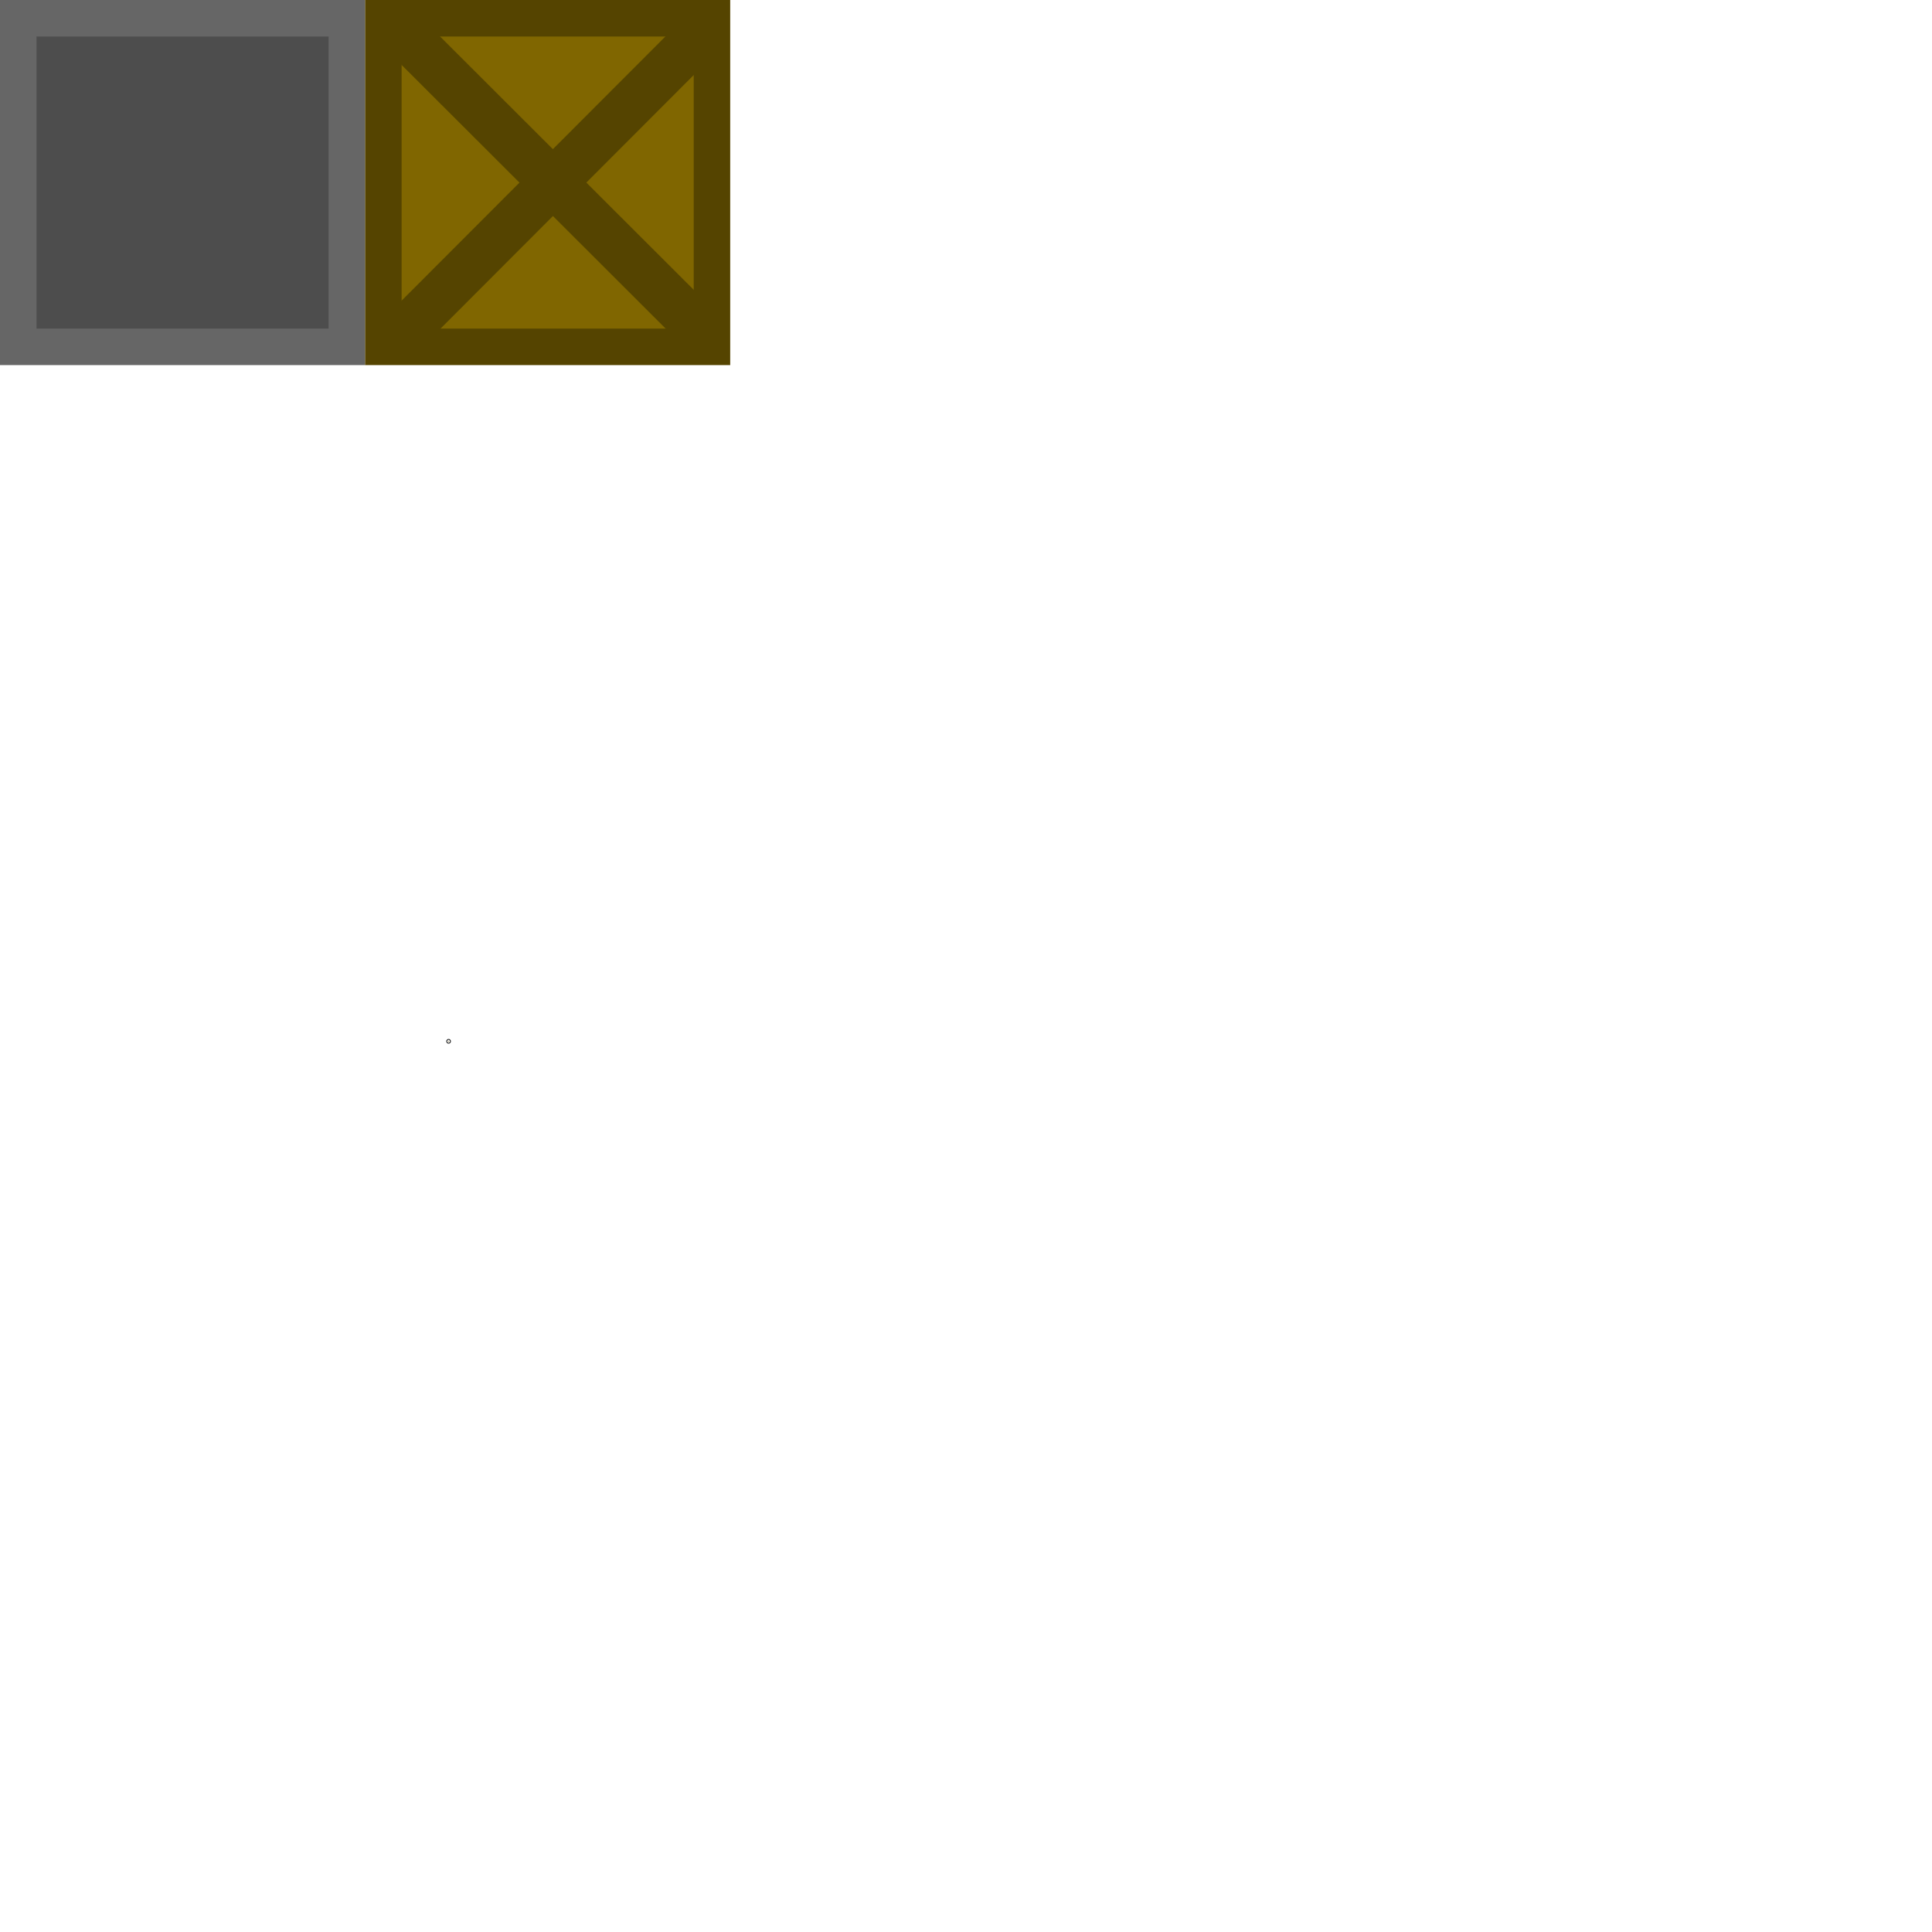
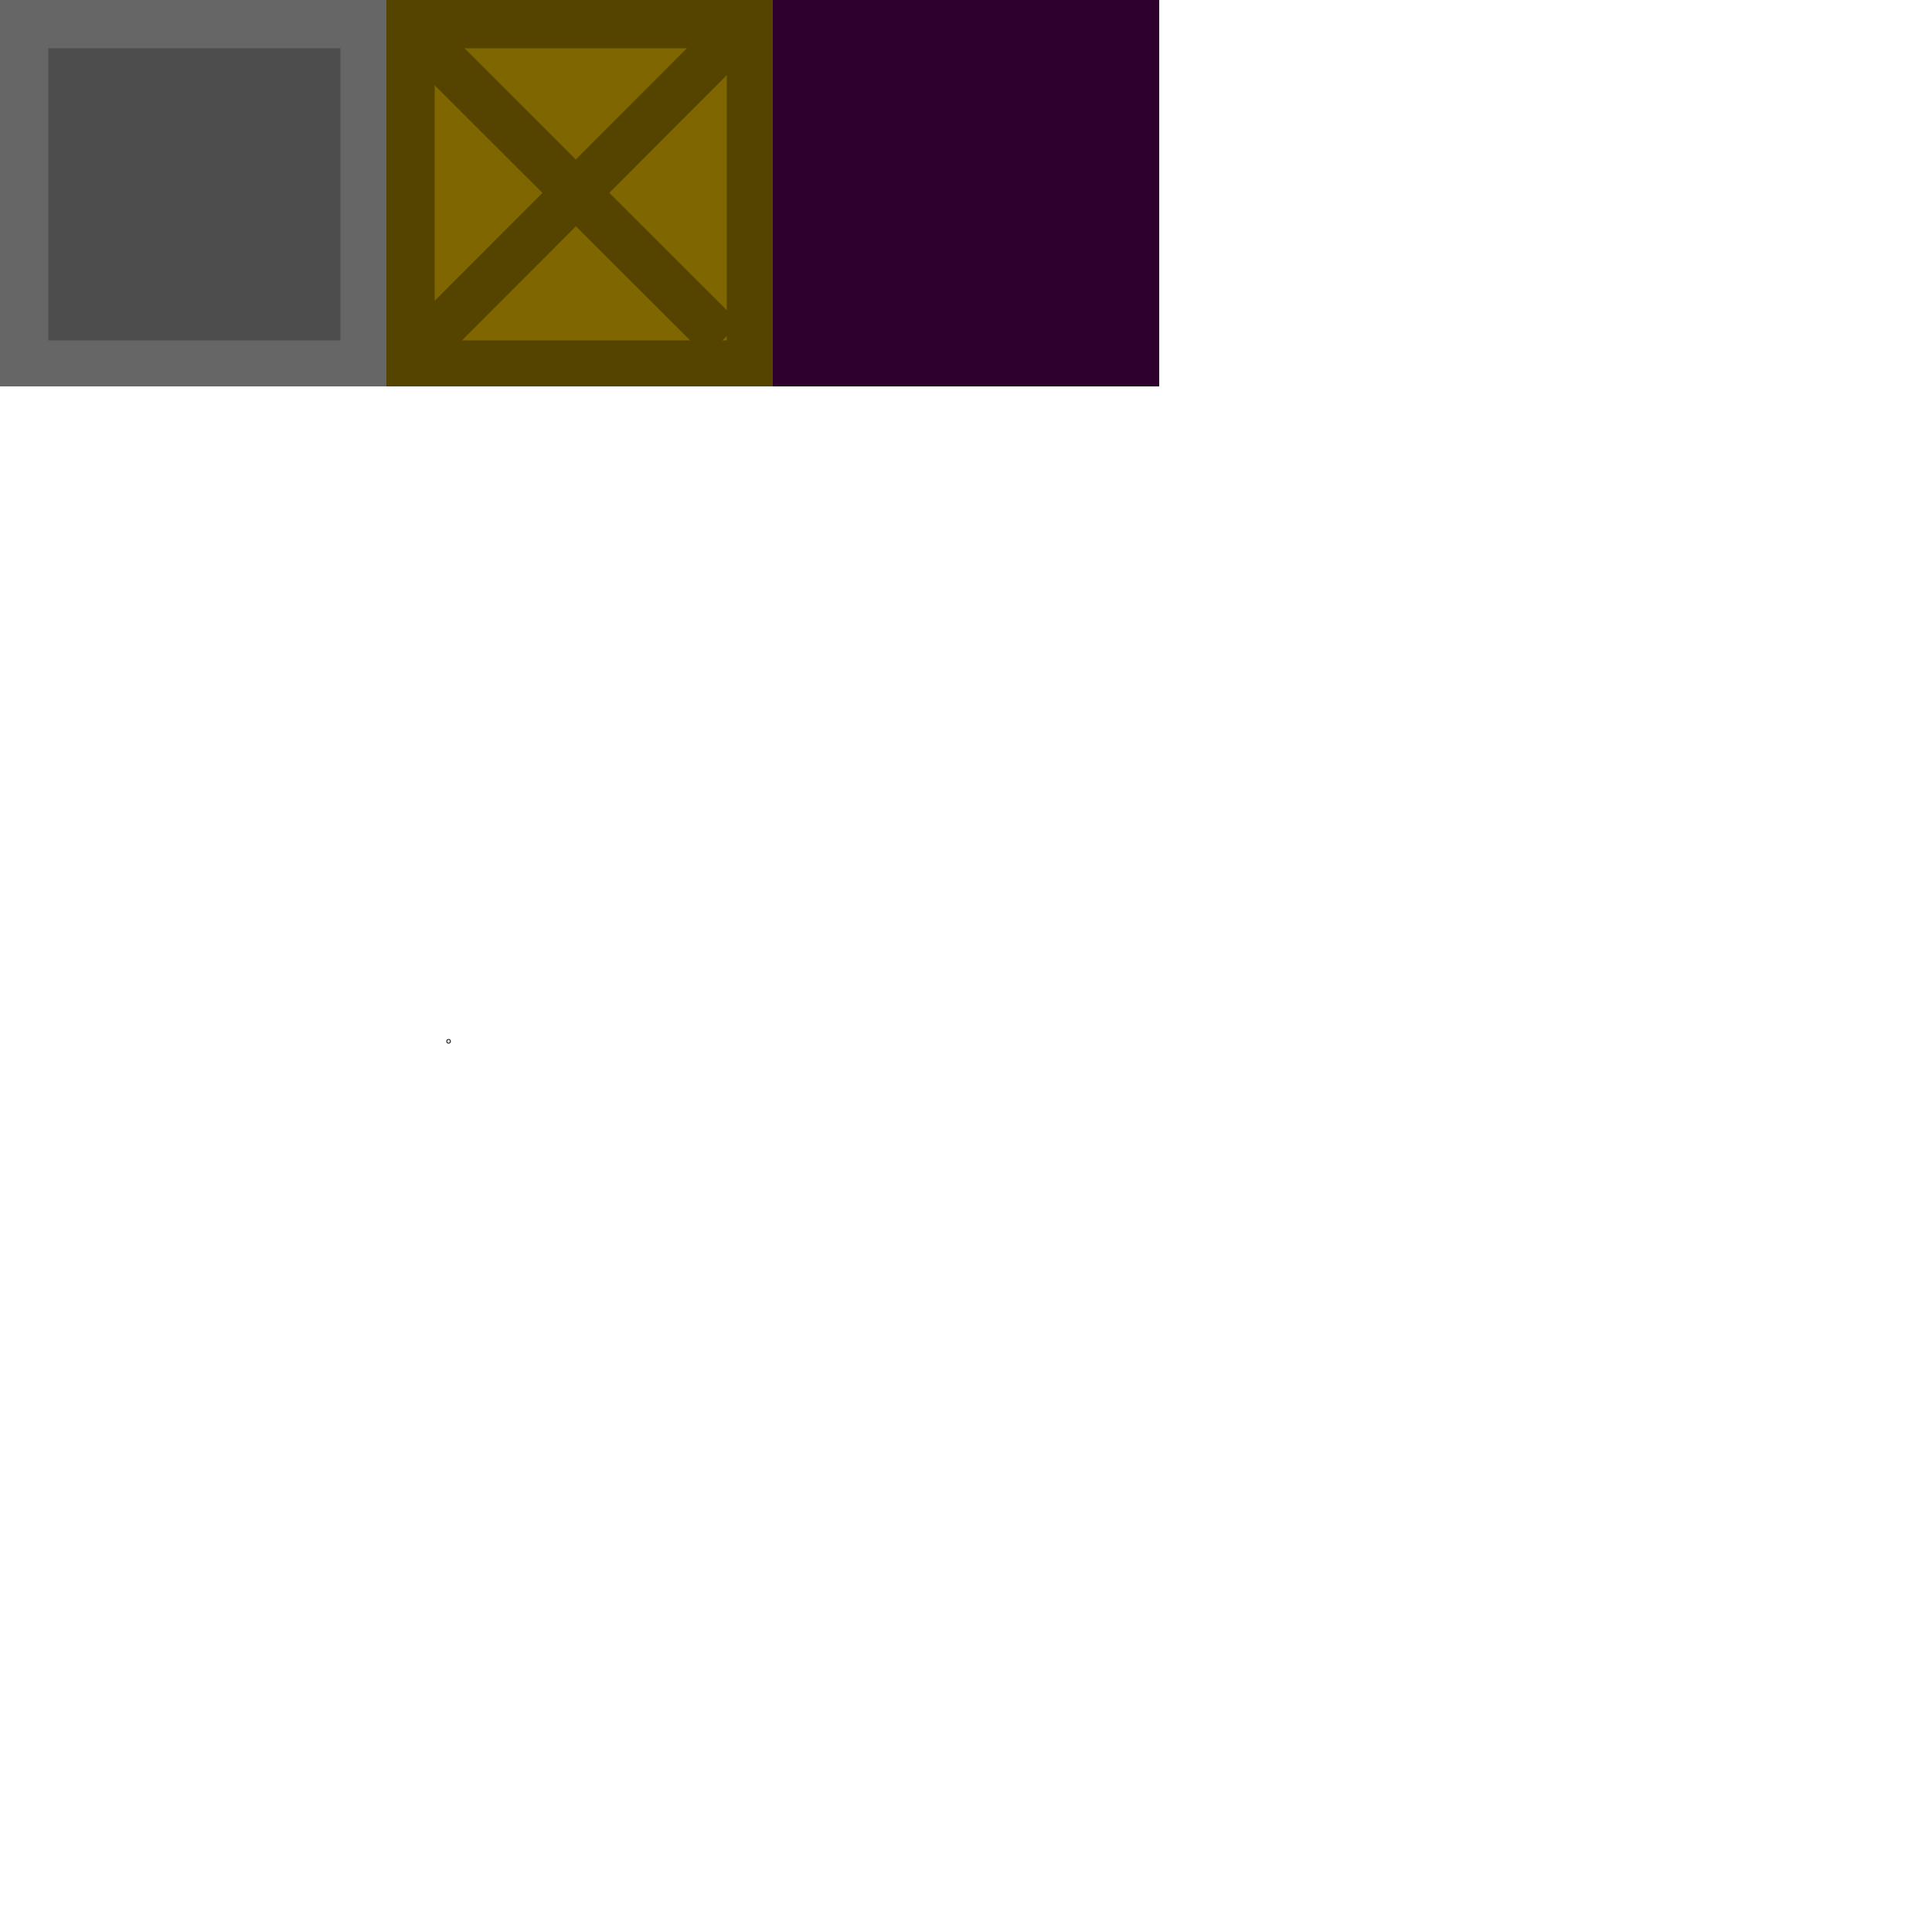
<svg xmlns="http://www.w3.org/2000/svg" width="500" height="500" viewBox="0 0 132.292 132.292" version="1.1" id="svg1">
  <defs id="defs1" />
  <g id="layer1">
-     <rect style="fill:#666666;stroke-width:0.265" id="rect1" width="25" height="25" x="0" y="-1.7763568e-15" />
-     <rect style="fill:#4d4d4d;stroke-width:0.212" id="rect1-5" width="20" height="20" x="2.5" y="2.5" />
-     <rect style="fill:#554400;stroke-width:0.265" id="rect2" width="25" height="25" x="25" y="-8.8817842e-16" />
-     <rect style="fill:#806600;stroke-width:0.212" id="rect2-2" width="20" height="20" x="27.5" y="2.5" />
+     <rect style="fill:#666666;stroke-width:0.28" id="rect1" width="26.458" height="26.458" x="0" y="-1.7763568e-15" />
+     <rect style="fill:#4d4d4d;stroke-width:0.212" id="rect1-5" width="20" height="20" x="3.307" y="3.307" />
+     <rect style="fill:#554400;stroke-width:0.28" id="rect2" width="26.458" height="26.458" x="26.458" y="-8.8817842e-16" />
+     <rect style="fill:#806600;stroke-width:0.212" id="rect2-2" width="20" height="20" x="29.766" y="3.307" />
    <circle id="path3" style="fill:#806600;stroke:#000000;stroke-width:0.265" cx="30.717" cy="71.303" r="0.025" />
-     <rect style="fill:#554400;stroke-width:0.519" id="rect8" width="3.238" height="28.836" x="16.285" y="21.212" transform="rotate(-45.04145)" />
-     <rect style="fill:#554400;stroke-width:0.519" id="rect8-7" width="3.238" height="28.836" x="34.006" y="-32.09" transform="rotate(44.95855)" />
+     <rect style="fill:#554400;stroke-width:0.519" id="rect8" width="3.238" height="28.836" x="16.898" y="22.636" transform="rotate(-45.04145)" />
+     <rect style="fill:#554400;stroke-width:0.519" id="rect8-7" width="3.238" height="28.836" x="35.615" y="-33.161" transform="rotate(44.95855)" />
+     <rect style="fill:#2e002e;stroke-width:0.263;fill-opacity:1" id="rect3" width="26.458" height="26.458" x="52.917" y="0" />
  </g>
</svg>
